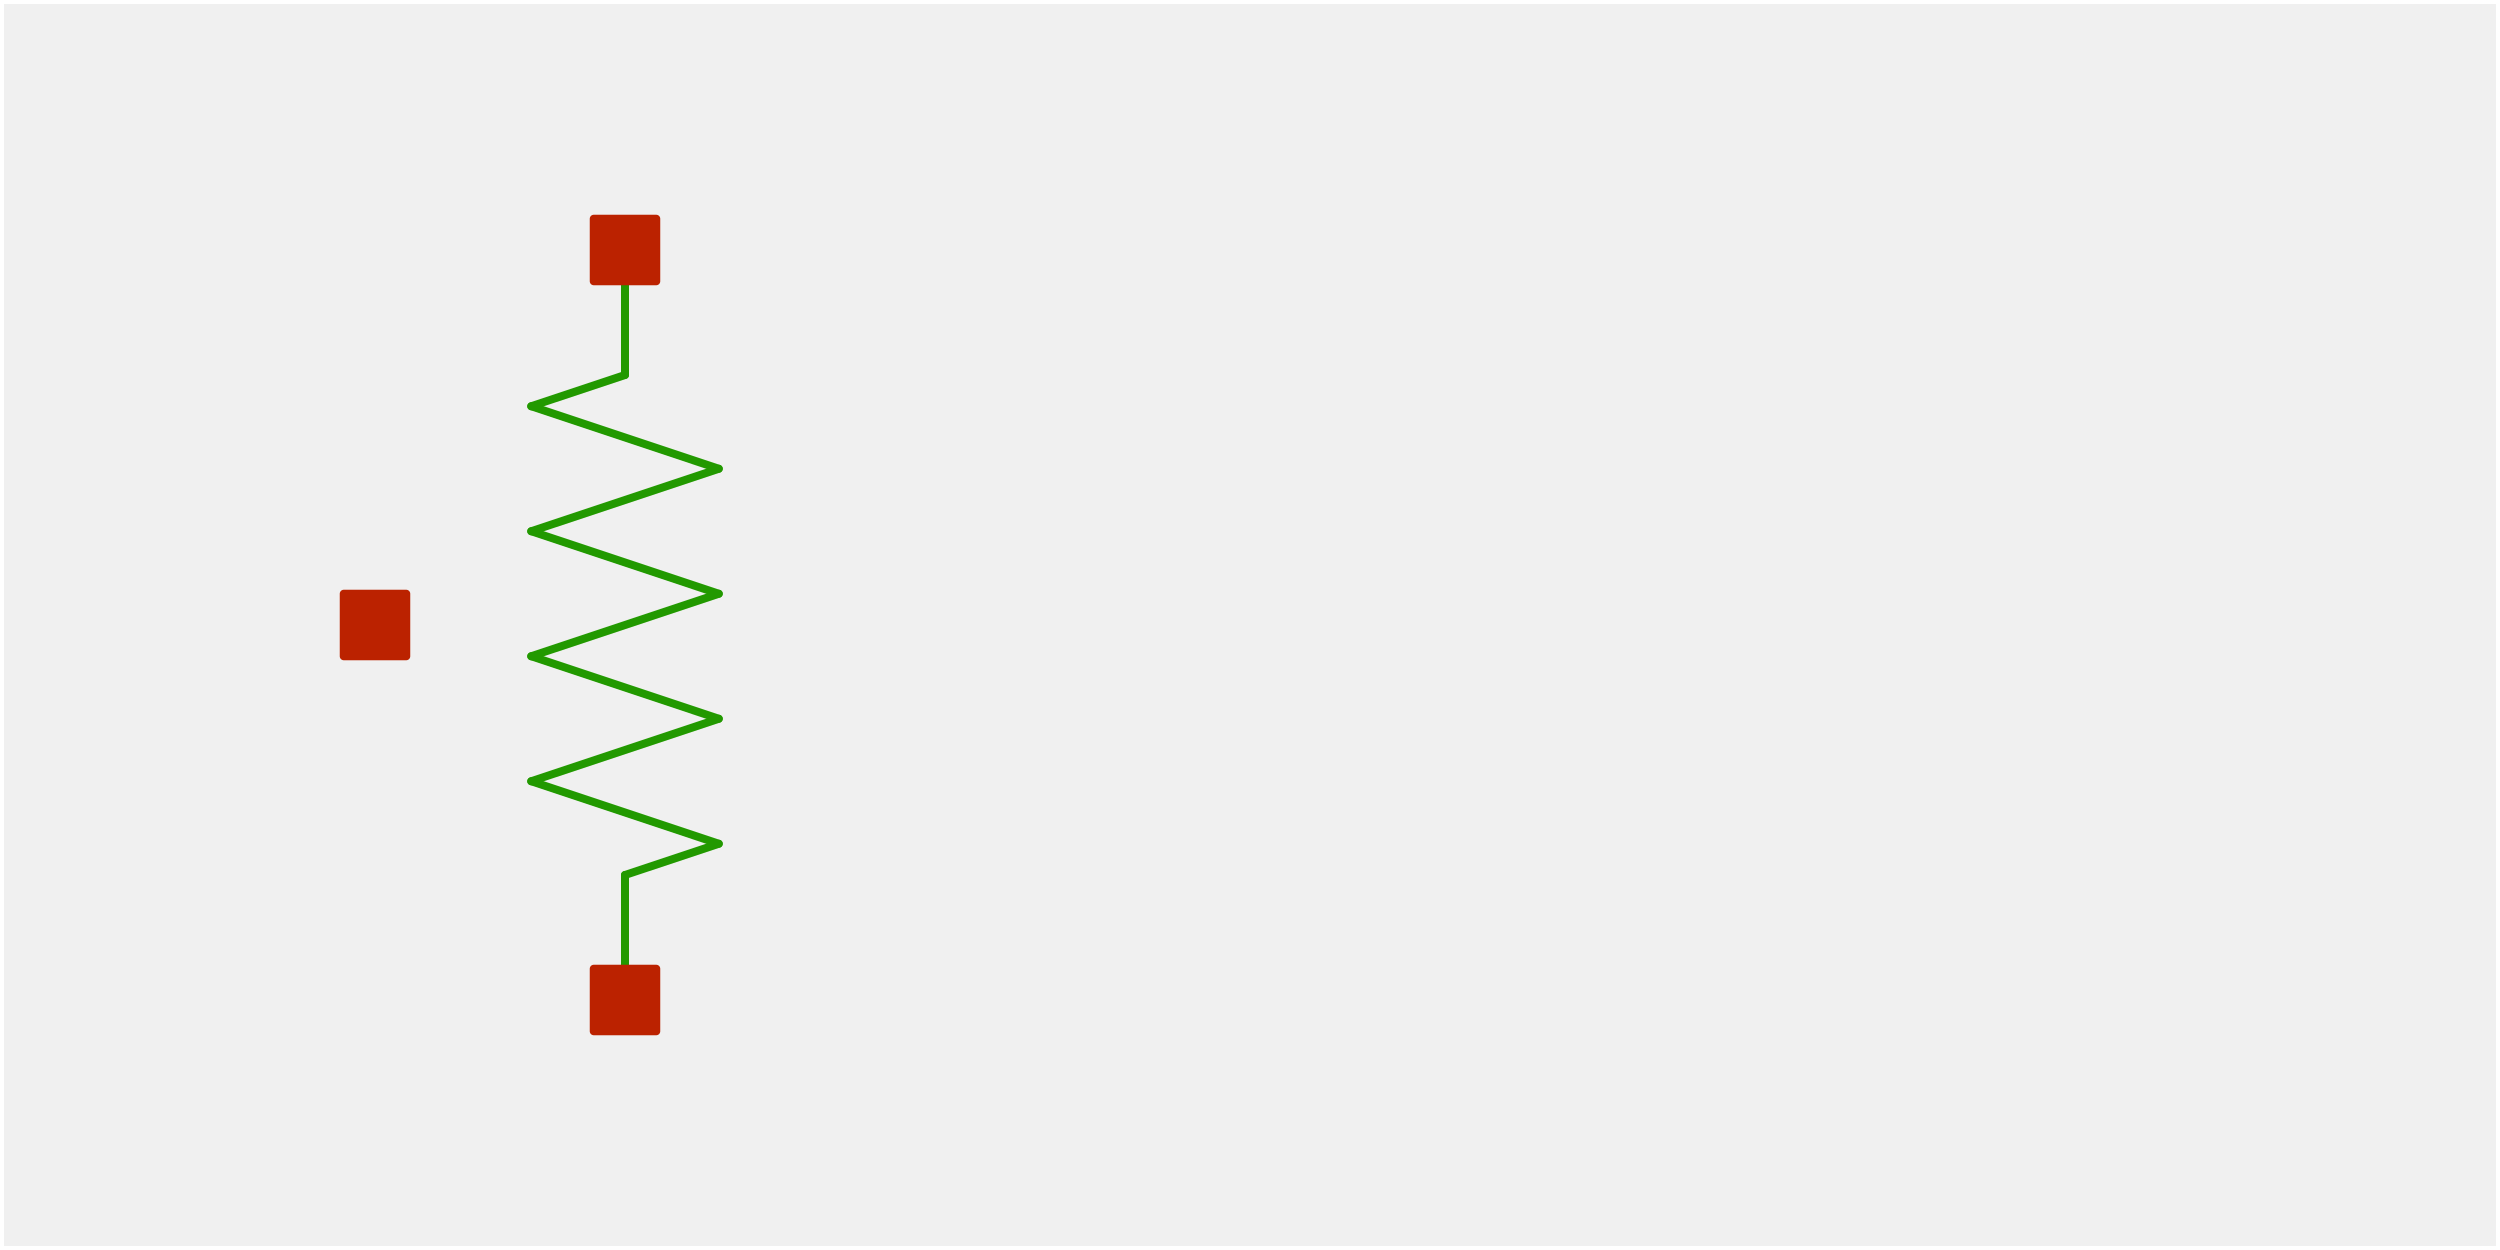
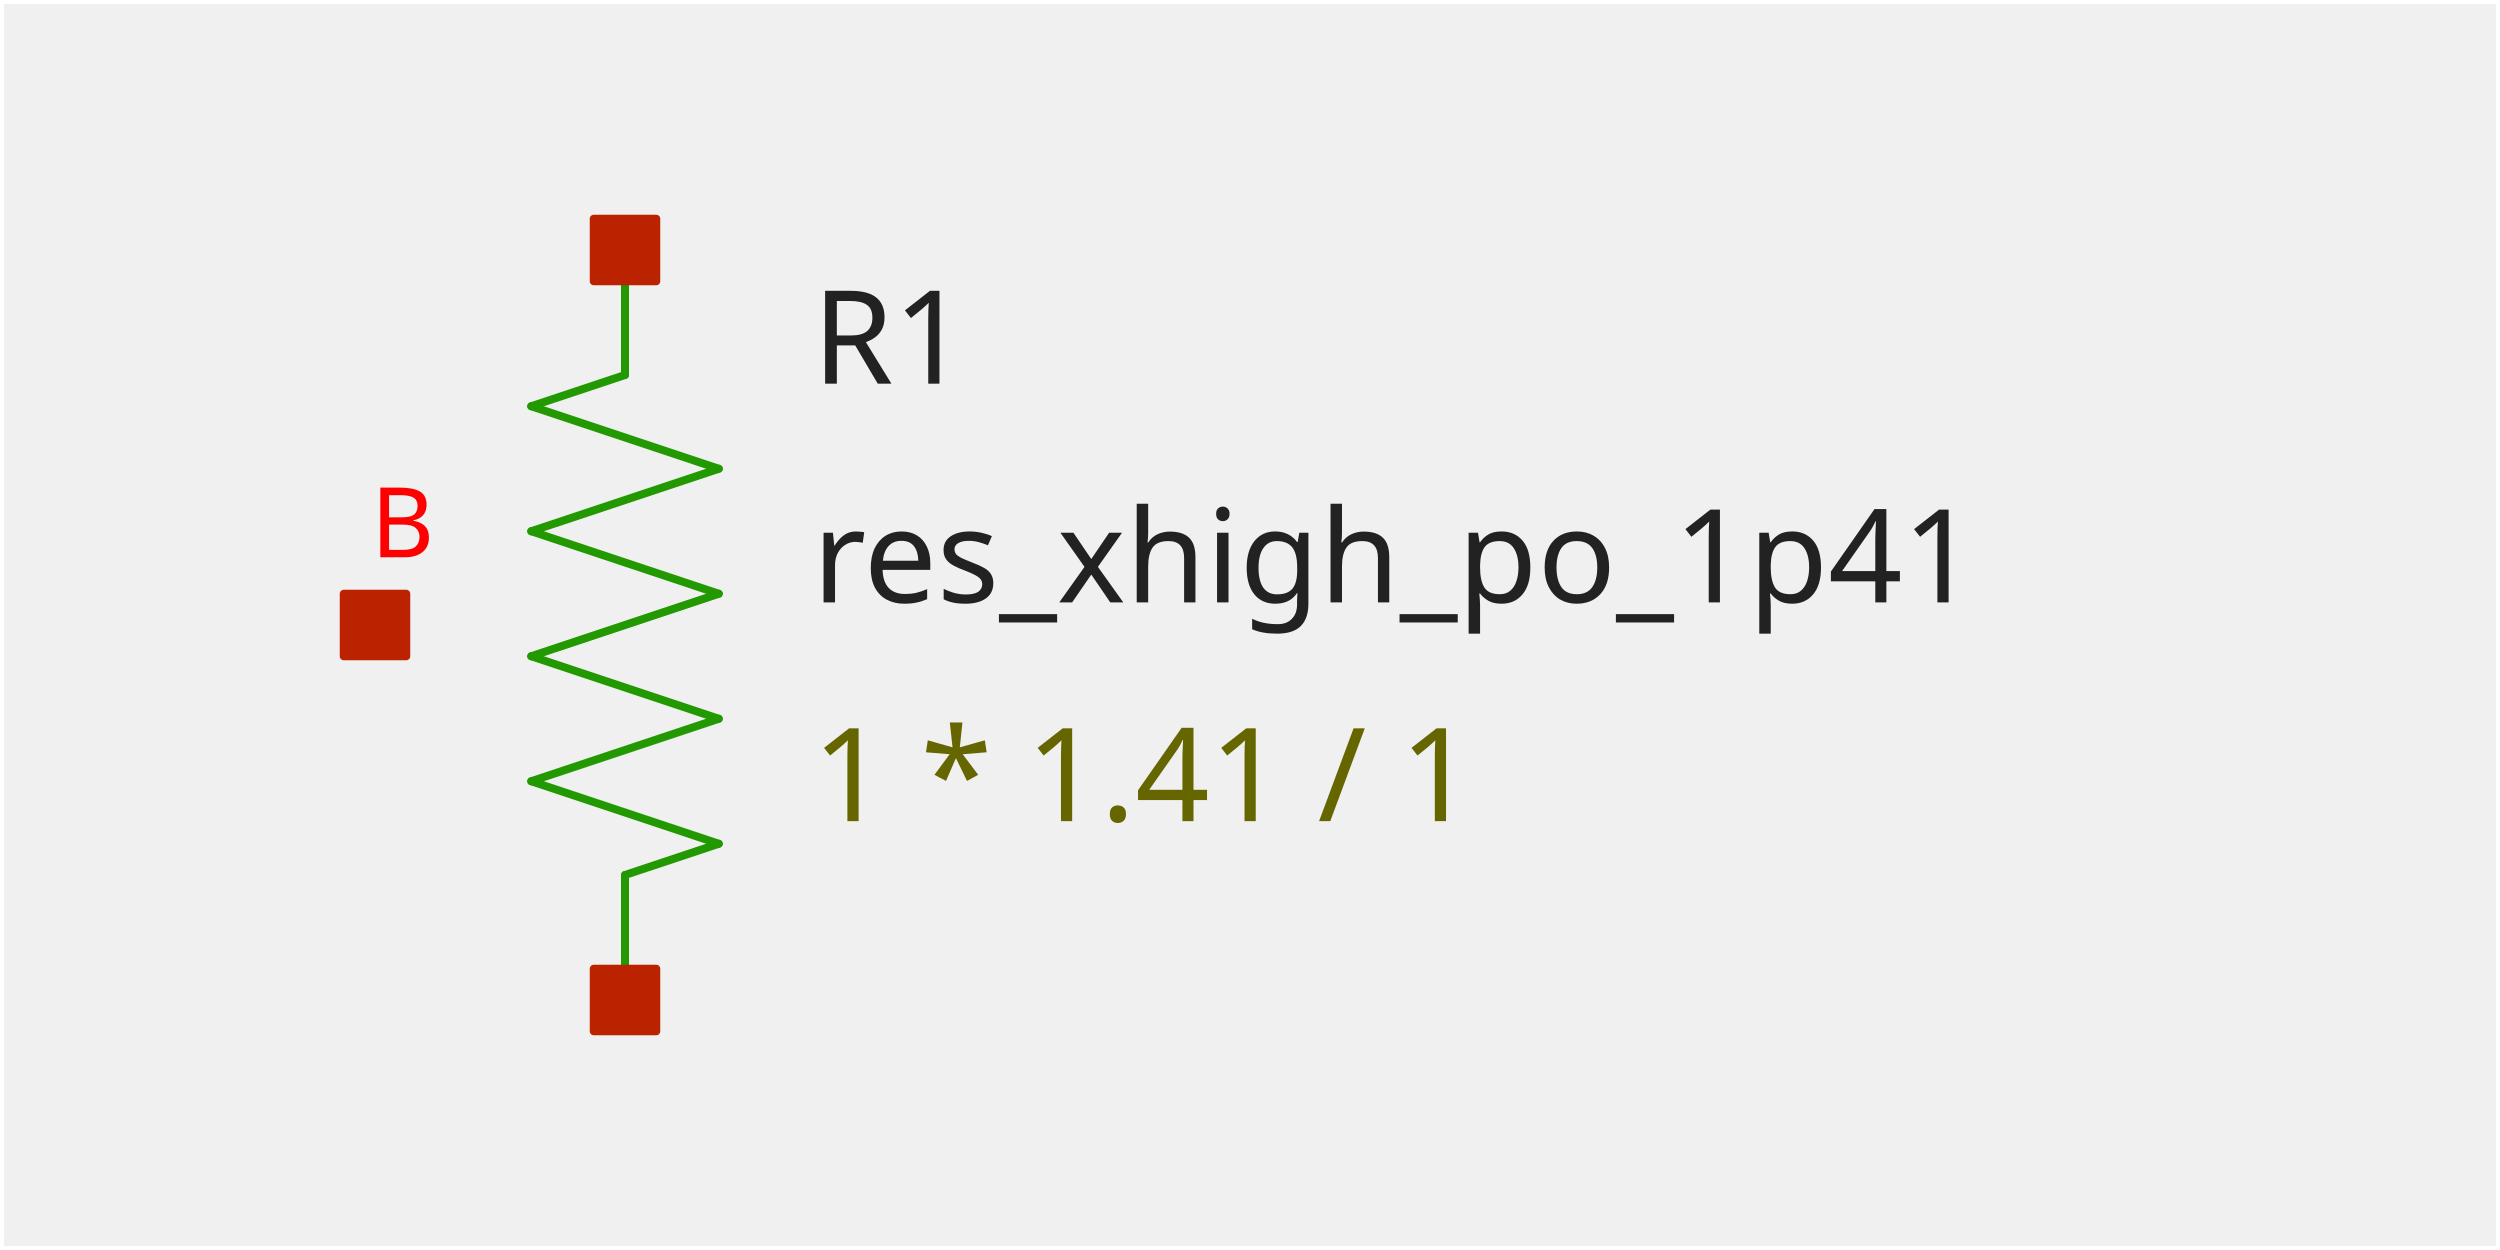
<svg xmlns="http://www.w3.org/2000/svg" width="300" height="150" version="1.1">
  <style type="text/css">
.l0{
  fill: #ffffff;
  stroke: #ffffff;
  stroke-linecap:round;
  stroke-linejoin:round;
  stroke-width: 0.96;
}
.l1{
  fill: #0044ee;
  stroke: #0044ee;
  stroke-linecap:round;
  stroke-linejoin:round;
  stroke-width: 0.96;
}
.l2{
  fill: none;
  stroke: #aaaaaa;
  stroke-linecap:round;
  stroke-linejoin:round;
  stroke-width: 0.96;
}
.l3{
  fill: #222222; fill-opacity: 0.5;
  stroke: #222222;
  stroke-linecap:round;
  stroke-linejoin:round;
  stroke-width: 0.96;
}
.l4{
  fill: #229900;
  stroke: #229900;
  stroke-linecap:round;
  stroke-linejoin:round;
  stroke-width: 0.96;
}
.l5{
  fill: #bb2200;
  stroke: #bb2200;
  stroke-linecap:round;
  stroke-linejoin:round;
  stroke-width: 0.96;
}
.l6{
  fill: #00ccee; fill-opacity: 0.5;
  stroke: #00ccee;
  stroke-linecap:round;
  stroke-linejoin:round;
  stroke-width: 0.96;
}
.l7{
  fill: #ff0000; fill-opacity: 0.5;
  stroke: #ff0000;
  stroke-linecap:round;
  stroke-linejoin:round;
  stroke-width: 0.96;
}
.l8{
  fill: #888800; fill-opacity: 0.5;
  stroke: #888800;
  stroke-linecap:round;
  stroke-linejoin:round;
  stroke-width: 0.96;
}
.l9{
  fill: #00aaaa; fill-opacity: 0.5;
  stroke: #00aaaa;
  stroke-linecap:round;
  stroke-linejoin:round;
  stroke-width: 0.96;
}
.l10{
  fill: #880088;
  stroke: #880088;
  stroke-linecap:round;
  stroke-linejoin:round;
  stroke-width: 0.96;
}
.l11{
  fill: #00ff00; fill-opacity: 0.5;
  stroke: #00ff00;
  stroke-linecap:round;
  stroke-linejoin:round;
  stroke-width: 0.96;
}
.l12{
  fill: #0000cc; fill-opacity: 0.5;
  stroke: #0000cc;
  stroke-linecap:round;
  stroke-linejoin:round;
  stroke-width: 0.96;
}
.l13{
  fill: #666600; fill-opacity: 0.5;
  stroke: #666600;
  stroke-linecap:round;
  stroke-linejoin:round;
  stroke-width: 0.96;
}
.l14{
  fill: none;
  stroke: #557755;
  stroke-linecap:round;
  stroke-linejoin:round;
  stroke-width: 0.96;
}
.l15{
  fill: #aa2222; fill-opacity: 0.5;
  stroke: #aa2222;
  stroke-linecap:round;
  stroke-linejoin:round;
  stroke-width: 0.96;
}
.l16{
  fill: #7ccc40; fill-opacity: 0.5;
  stroke: #7ccc40;
  stroke-linecap:round;
  stroke-linejoin:round;
  stroke-width: 0.96;
}
.l17{
  fill: none;
  stroke: #00ffcc;
  stroke-linecap:round;
  stroke-linejoin:round;
  stroke-width: 0.96;
}
.l18{
  fill: #ce0097; fill-opacity: 0.5;
  stroke: #ce0097;
  stroke-linecap:round;
  stroke-linejoin:round;
  stroke-width: 0.96;
}
.l19{
  fill: none;
  stroke: #d2d46b;
  stroke-linecap:round;
  stroke-linejoin:round;
  stroke-width: 0.96;
}
.l20{
  fill: none;
  stroke: #ef6158;
  stroke-linecap:round;
  stroke-linejoin:round;
  stroke-width: 0.96;
}
.l21{
  fill: none;
  stroke: #fdb200;
  stroke-linecap:round;
  stroke-linejoin:round;
  stroke-width: 0.96;
}
text {font-family: SansSerif;}
</style>
  <rect x="0" y="0" width="300" height="150" fill-opacity="0" fill="rgb(255,255,255)" stroke="rgb(255,255,255)" stroke-width="0.96" />
-   <text fill-opacity="0" fill="#222222" xml:space="preserve" font-size="15.6" transform="translate(97.5, 46.0398)">R1</text>
-   <text fill-opacity="0" fill="#666600" xml:space="preserve" font-size="15.6" transform="translate(97.5, 98.5398)">1 * 1.41 / 1</text>
-   <text fill-opacity="0" fill="#222222" xml:space="preserve" font-size="15.6" transform="translate(97.5, 72.2898)">res_xhigh_po_1p41</text>
-   <text fill-opacity="0" fill="#ff0000" xml:space="preserve" font-size="11.7" transform="translate(44.5, 66.8736)">B</text>
+   <text fill="#222222" xml:space="preserve" font-size="15.6" transform="translate(97.5, 46.0398)">R1</text>
+   <text fill="#666600" xml:space="preserve" font-size="15.6" transform="translate(97.5, 98.5398)">1 * 1.41 / 1</text>
+   <text fill="#222222" xml:space="preserve" font-size="15.6" transform="translate(97.5, 72.2898)">res_xhigh_po_1p41</text>
+   <text fill="#ff0000" xml:space="preserve" font-size="11.7" transform="translate(44.5, 66.8736)">B</text>
  <path class="l4" d="M75 105L75 120" />
  <path class="l4" d="M75 105L86.25 101.25" />
  <path class="l4" d="M63.75 93.75L86.25 101.25" />
  <path class="l4" d="M63.75 93.75L86.25 86.25" />
  <path class="l4" d="M63.75 78.75L86.25 86.25" />
  <path class="l4" d="M63.75 78.75L86.25 71.25" />
  <path class="l4" d="M63.75 63.75L86.25 71.25" />
  <path class="l4" d="M63.75 63.75L86.25 56.25" />
  <path class="l4" d="M63.75 48.75L86.25 56.25" />
  <path class="l4" d="M63.75 48.75L75 45" />
  <path class="l4" d="M75 30L75 45" />
  <path class="l5" d="M71.25 116.25L78.75 116.25L78.75 123.75L71.25 123.75L71.25 116.25z" />
  <path class="l5" d="M71.25 26.25L78.75 26.25L78.75 33.75L71.25 33.75L71.25 26.25z" />
  <path class="l5" d="M41.25 71.25L48.75 71.25L48.75 78.75L41.25 78.75L41.25 71.25z" />
</svg>
